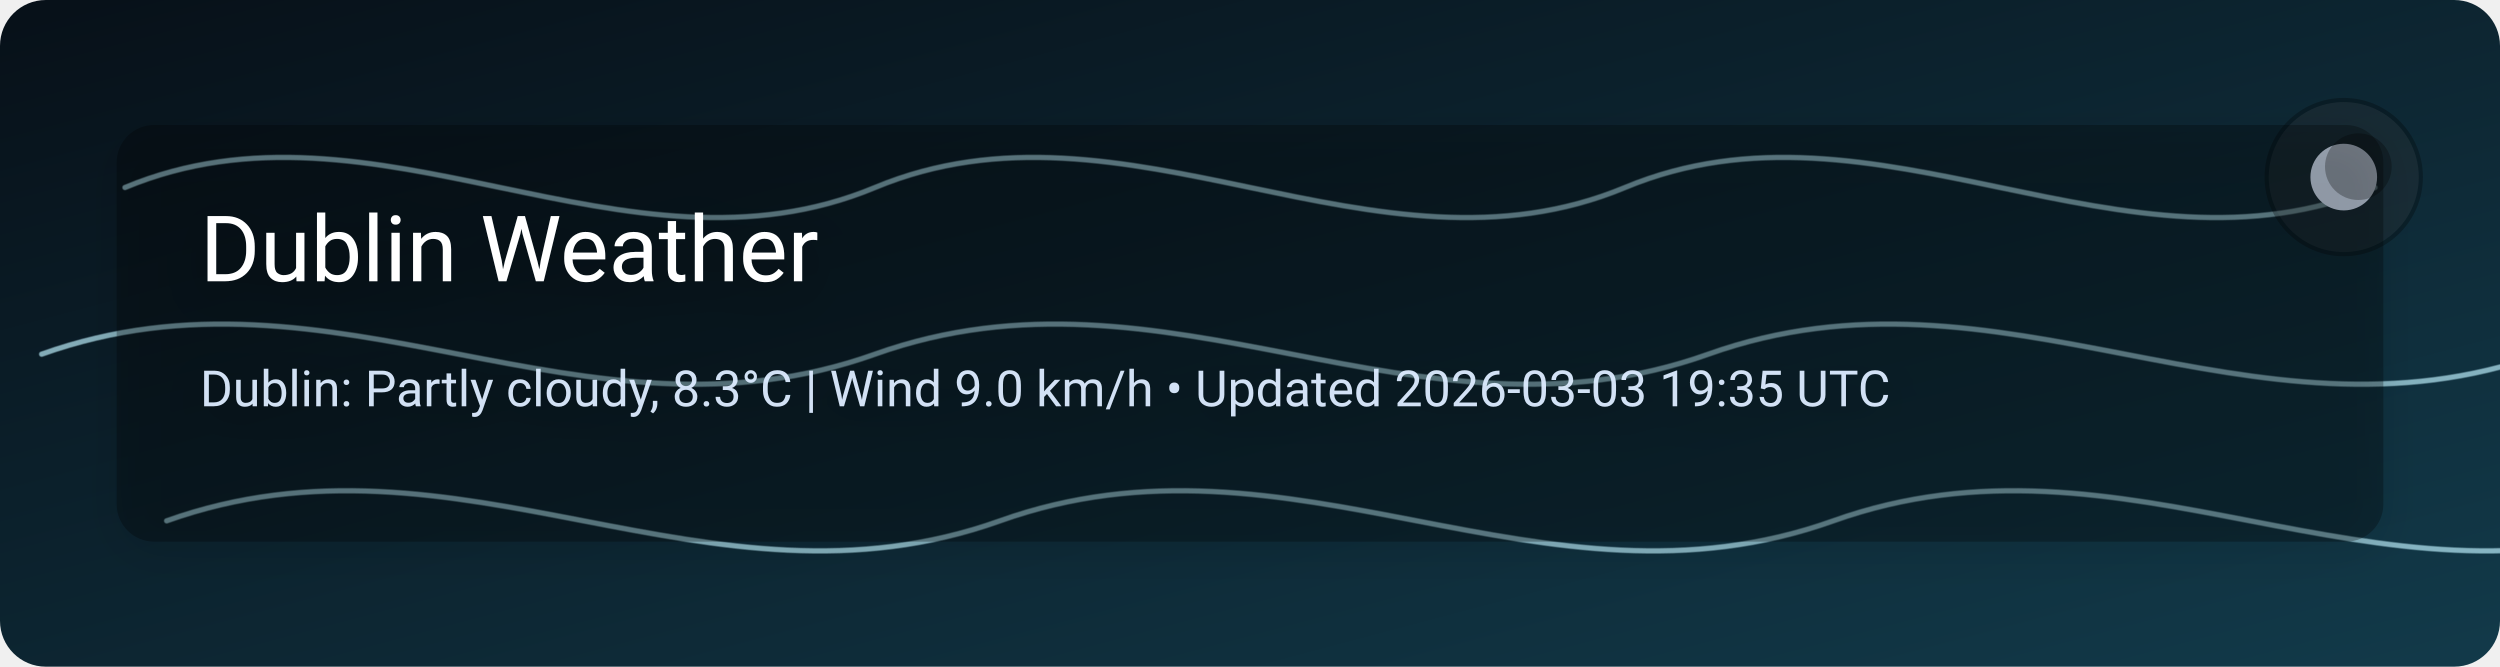
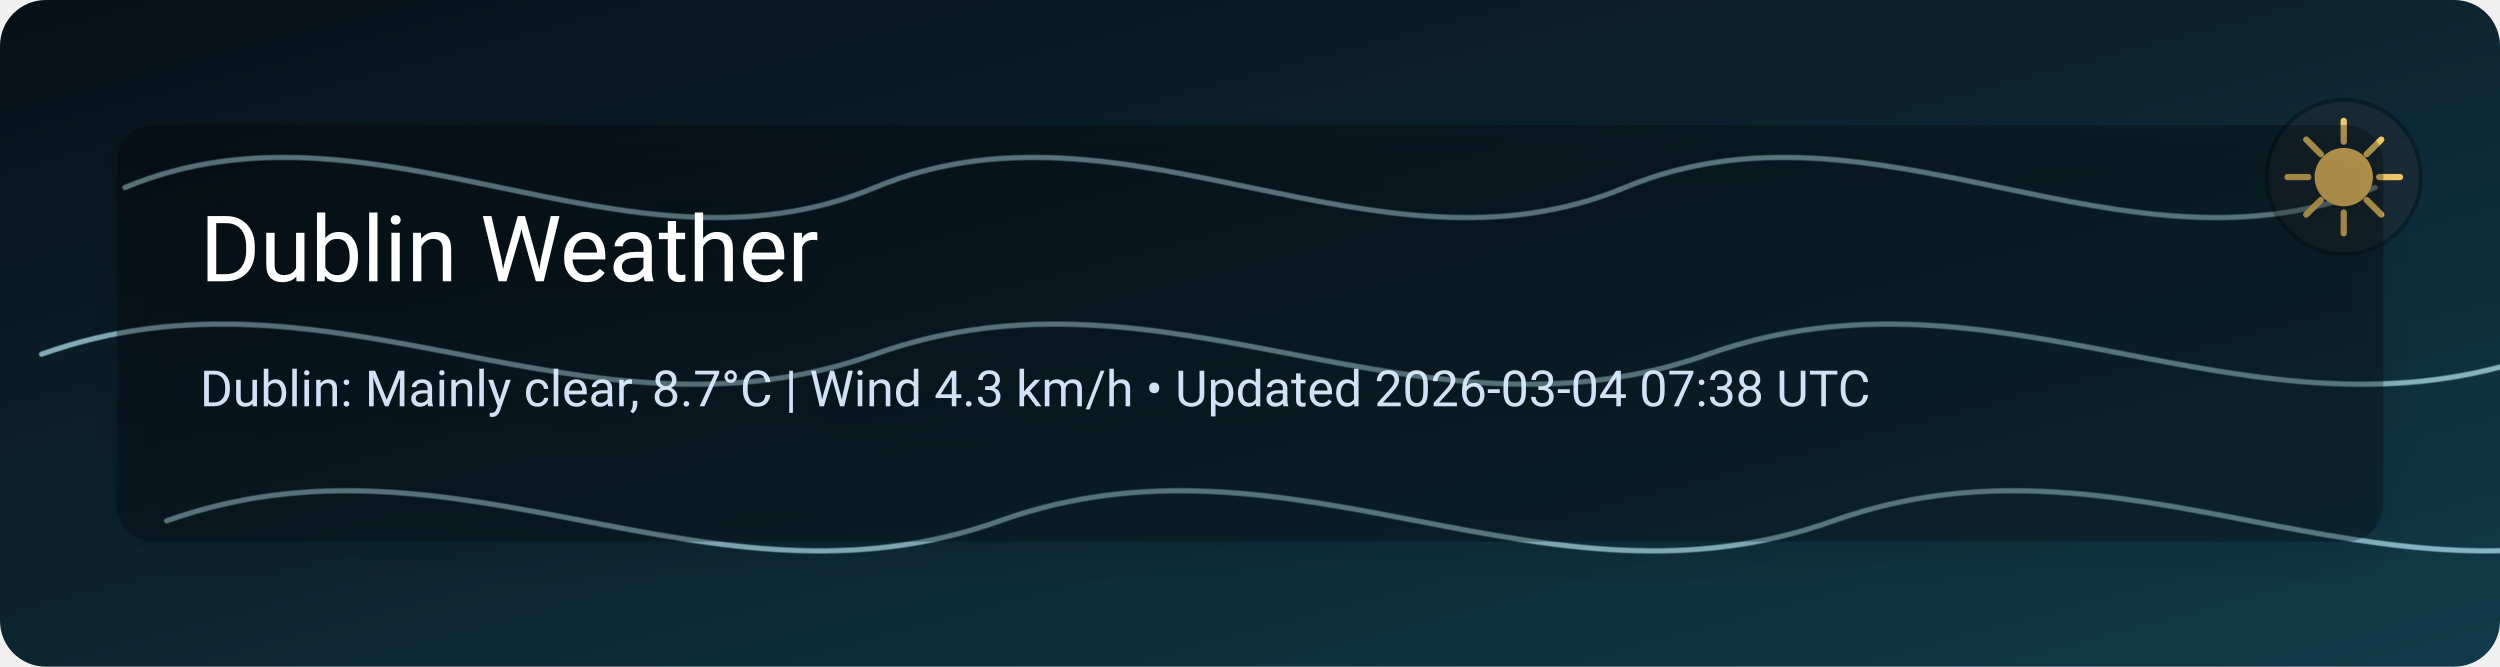
<svg xmlns="http://www.w3.org/2000/svg" width="1200" height="320" viewBox="0 0 1200 320">
  <defs>
    <linearGradient id="g" x1="0" y1="0" x2="1" y2="1">
      <stop offset="0" stop-color="#071018" />
      <stop offset="1" stop-color="#123a4a" />
    </linearGradient>
    <filter id="shadow" x="-20%" y="-20%" width="140%" height="140%">
      <feDropShadow dx="0" dy="6" stdDeviation="10" flood-color="#000" flood-opacity="0.35" />
    </filter>
  </defs>
  <style>
    .title { font: 44px system-ui, -apple-system, Segoe UI, Roboto, Arial; fill: #fff; }
    .sub   { font: 24px system-ui, -apple-system, Segoe UI, Roboto, Arial; fill: #dbeafe; opacity: .95; }
    .card  { fill: rgba(0,0,0,0.28); }

    @keyframes scrollDown { from { transform: translateY(-320px); } to { transform: translateY(0px); } }
    @keyframes scrollRight{ from { transform: translateX(-600px); } to { transform: translateX(0px); } }
    @keyframes scrollLeft { from { transform: translateX(0px); } to { transform: translateX(-600px); } }
    @keyframes driftDiag  { from { transform: translate(-180px,-140px); } to { transform: translate(180px,140px); } }
    @keyframes flash { 0%,90%,100% { opacity: 0; } 91%,93% { opacity: .65; } 94% { opacity: .1; } 95% { opacity: .45; } }

    .layerSlow  { opacity: .22; }
    .layerMed   { opacity: .30; }
    .layerFast  { opacity: .40; }

    .rainSlow { animation: scrollDown 2.6s linear infinite; }
    .rainMed  { animation: scrollDown 1.7s linear infinite; }
    .rainFast { animation: scrollDown 1.1s linear infinite; }

    .windSlow { animation: scrollRight 7.2s linear infinite; }
    .windMed  { animation: scrollRight 4.8s linear infinite; }
    .windFast { animation: scrollRight 3.2s linear infinite; }

    .fogSlow  { animation: scrollLeft 18s ease-in-out infinite; }
    .fogMed   { animation: scrollLeft 12s ease-in-out infinite; }
    .fogFast  { animation: scrollLeft 8s  ease-in-out infinite; }

    .snowSlow { animation: driftDiag 10s linear infinite; }
    .snowMed  { animation: driftDiag 7s  linear infinite; }
    .snowFast { animation: driftDiag 5s  linear infinite; }

    .flash { animation: flash 4.8s infinite; }

    /* Badge subtle float */
    @keyframes bob { 0%,100% { transform: translateY(0px); } 50% { transform: translateY(3px); } }
    .badge { animation: bob 2.8s ease-in-out infinite; }
  </style>
  <rect width="1200" height="320" rx="22" fill="url(#g)" />
  <g class="layerSlow windSlow" fill="none" stroke="#bff3ff" stroke-width="3" stroke-linecap="round">
    <path d="M 60 90 C 180 40, 300 140, 420 90 S 660 140, 780 90 S 1020 140, 1140 90" />
    <path d="M 20 170 C 160 120, 280 220, 420 170 S 680 220, 820 170 S 1080 220, 1220 170" />
    <path d="M 80 250 C 220 200, 340 300, 480 250 S 740 300, 880 250 S 1140 300, 1280 250" />
  </g>
  <g class="layerMed windMed" fill="none" stroke="#bff3ff" stroke-width="2.5" stroke-linecap="round">
    <path d="M 60 90 C 180 40, 300 140, 420 90 S 660 140, 780 90 S 1020 140, 1140 90" />
    <path d="M 20 170 C 160 120, 280 220, 420 170 S 680 220, 820 170 S 1080 220, 1220 170" />
    <path d="M 80 250 C 220 200, 340 300, 480 250 S 740 300, 880 250 S 1140 300, 1280 250" />
  </g>
  <g class="layerFast windFast" fill="none" stroke="#bff3ff" stroke-width="2" stroke-linecap="round">
    <path d="M 60 90 C 180 40, 300 140, 420 90 S 660 140, 780 90 S 1020 140, 1140 90" />
    <path d="M 20 170 C 160 120, 280 220, 420 170 S 680 220, 820 170 S 1080 220, 1220 170" />
    <path d="M 80 250 C 220 200, 340 300, 480 250 S 740 300, 880 250 S 1140 300, 1280 250" />
  </g>
  <g class="badge">
    <circle cx="1125" cy="85" r="38" fill="rgba(0,0,0,0.28)" />
    <circle cx="1125" cy="85" r="36" fill="rgba(255,255,255,0.06)" />
  </g>
  <g class="badge">
-     <circle cx="1125" cy="85" r="16" fill="#dbeafe" />
-     <circle cx="1132" cy="80" r="16" fill="rgba(0,0,0,0.28)" />
+     <circle cx="1125" cy="85" r="14" fill="#ffd36a" />
+     <g stroke="#ffd36a" stroke-width="3" stroke-linecap="round" opacity="0.95">
+       <line x1="1125" y1="58" x2="1125" y2="68" />
+       <line x1="1125" y1="102" x2="1125" y2="112" />
+       <line x1="1098" y1="85" x2="1108" y2="85" />
+       <line x1="1142" y1="85" x2="1152" y2="85" />
+       <line x1="1107" y1="67" x2="1114" y2="74" />
+       <line x1="1136" y1="96" x2="1143" y2="103" />
+       <line x1="1136" y1="74" x2="1143" y2="67" />
+       <line x1="1107" y1="103" x2="1114" y2="96" />
+     </g>
  </g>
  <g filter="url(#shadow)">
    <rect x="56" y="60" width="1088" height="200" rx="18" class="card" />
    <text x="96" y="135" class="title">Dublin Weather</text>
-     <text x="96" y="195" class="sub">Dublin: Partly cloudy, 8.3°C | Wind 9.0 km/h • Updated 2026-03-03 19:35 UTC</text>
+     <text x="96" y="195" class="sub">Dublin: Mainly clear, 8.7°C | Wind 4.3 km/h • Updated 2026-03-04 07:38 UTC</text>
  </g>
</svg>
